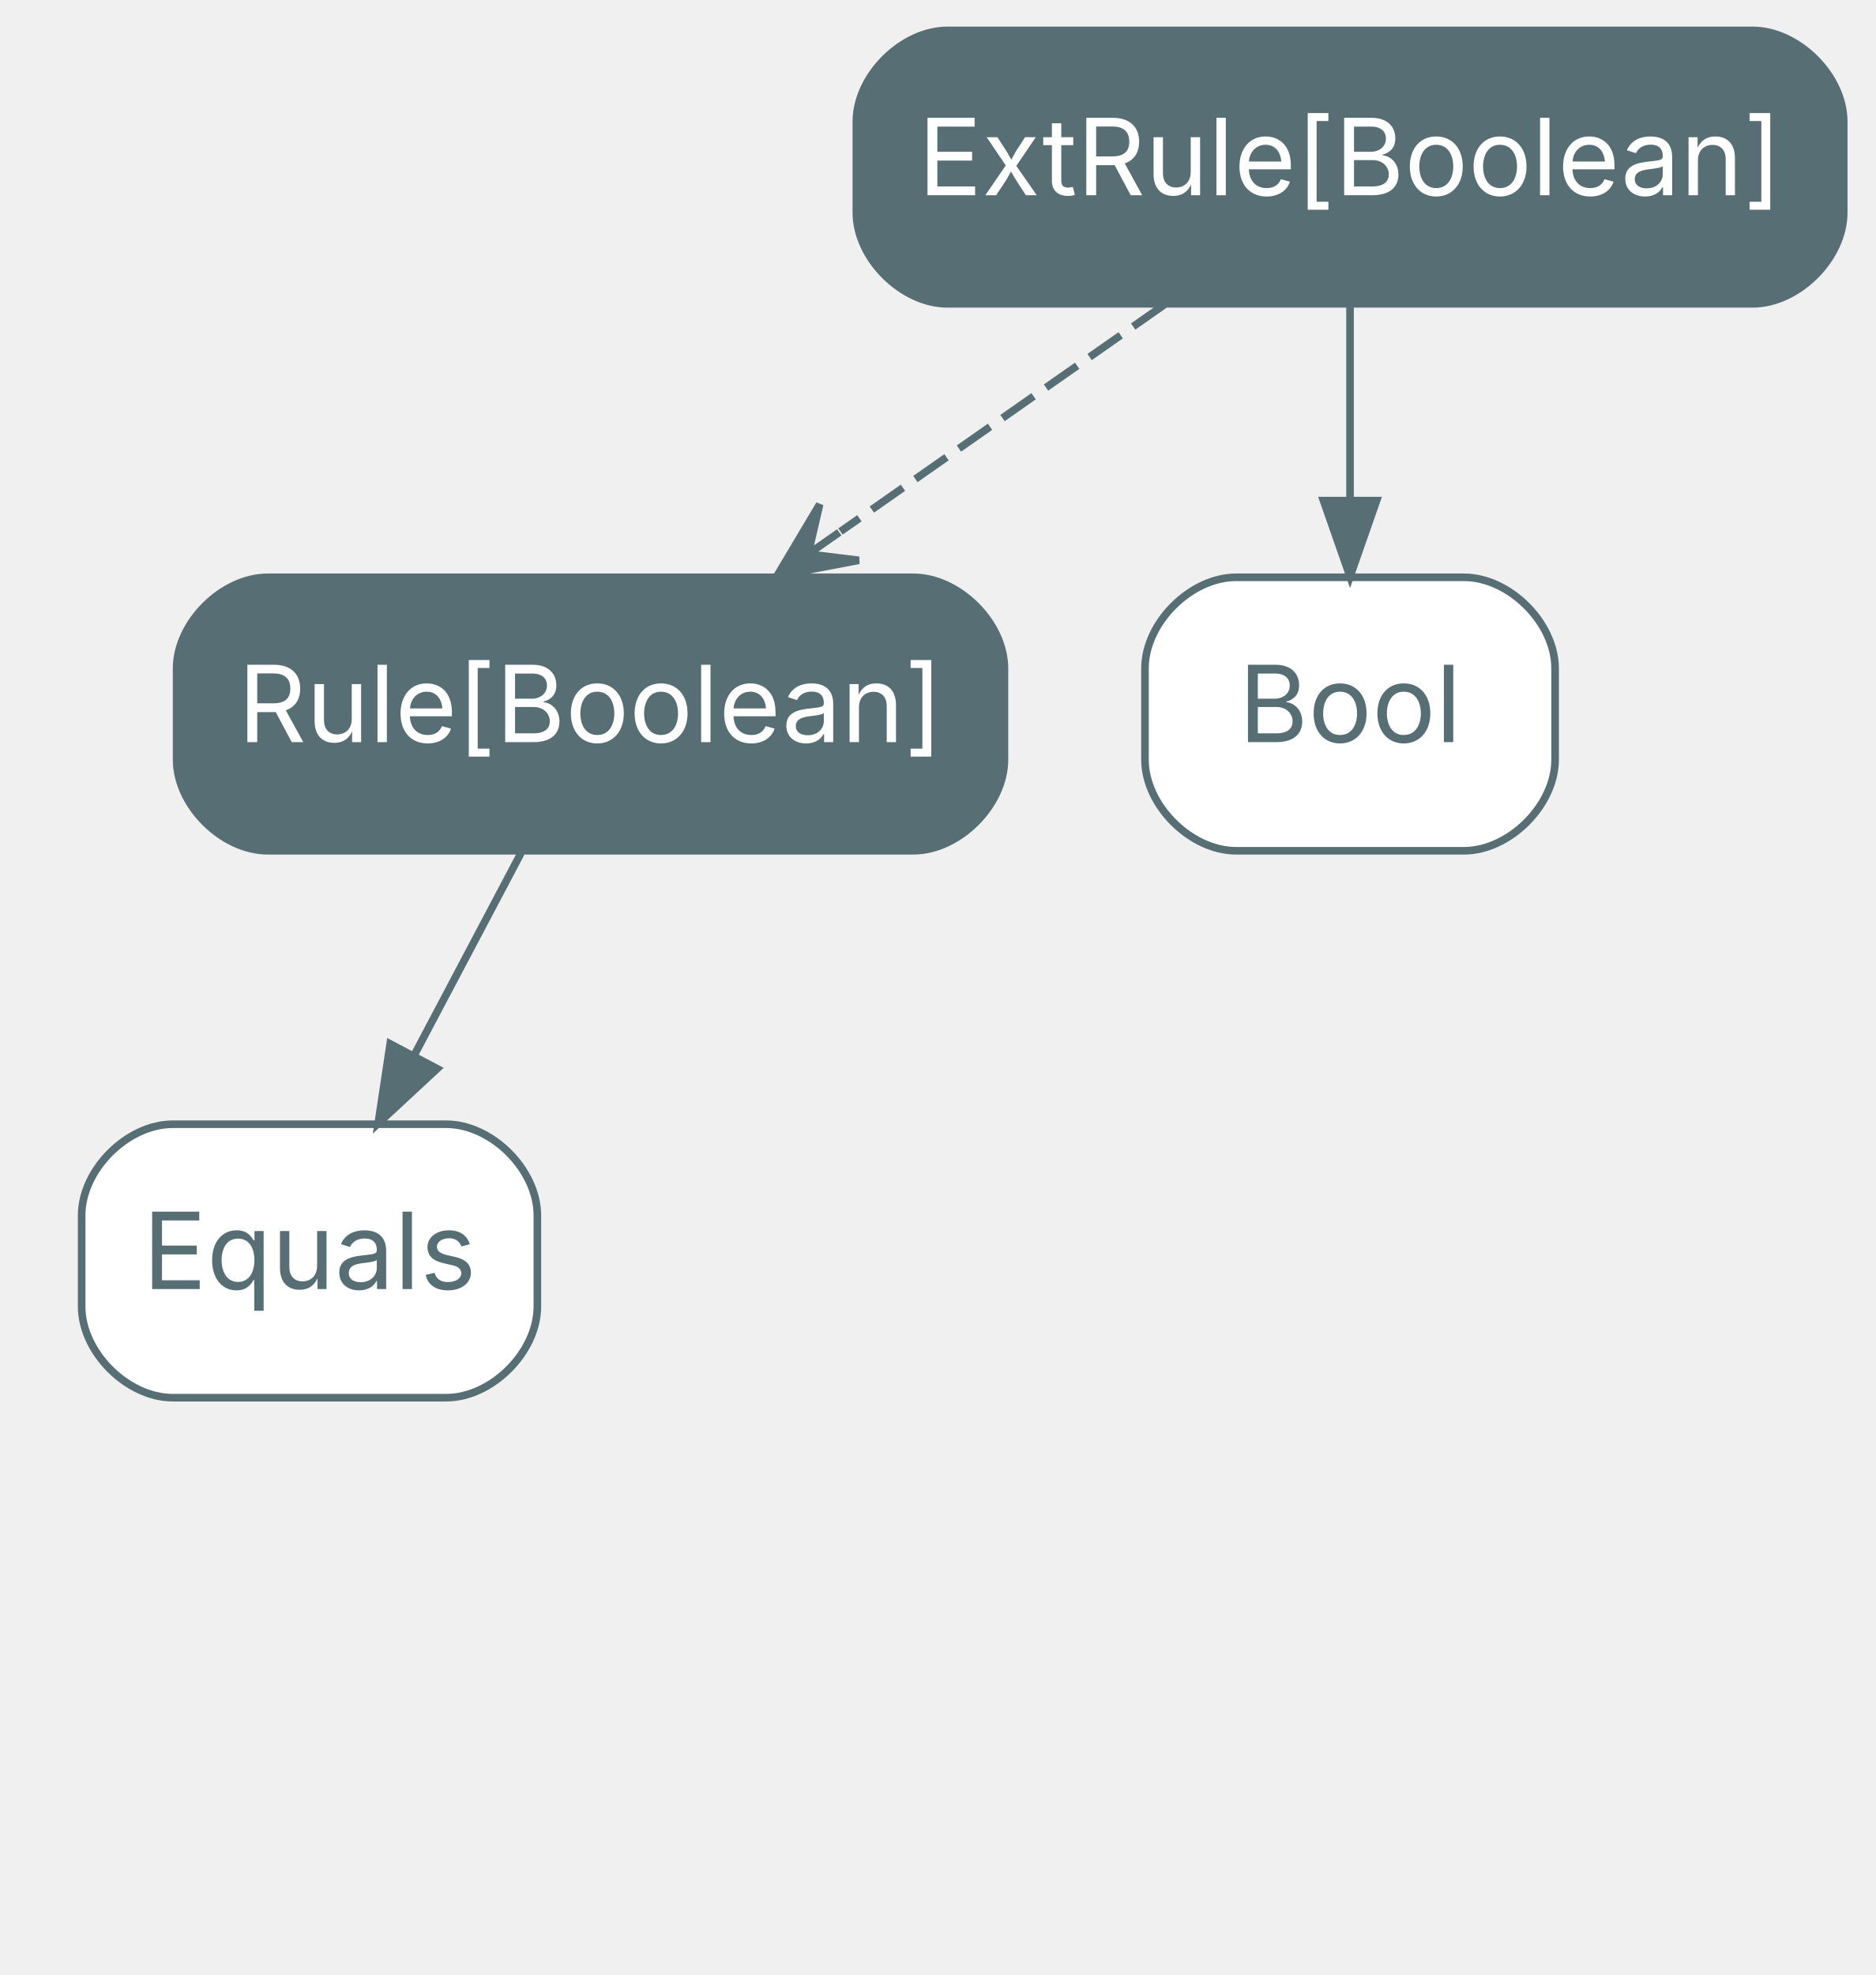
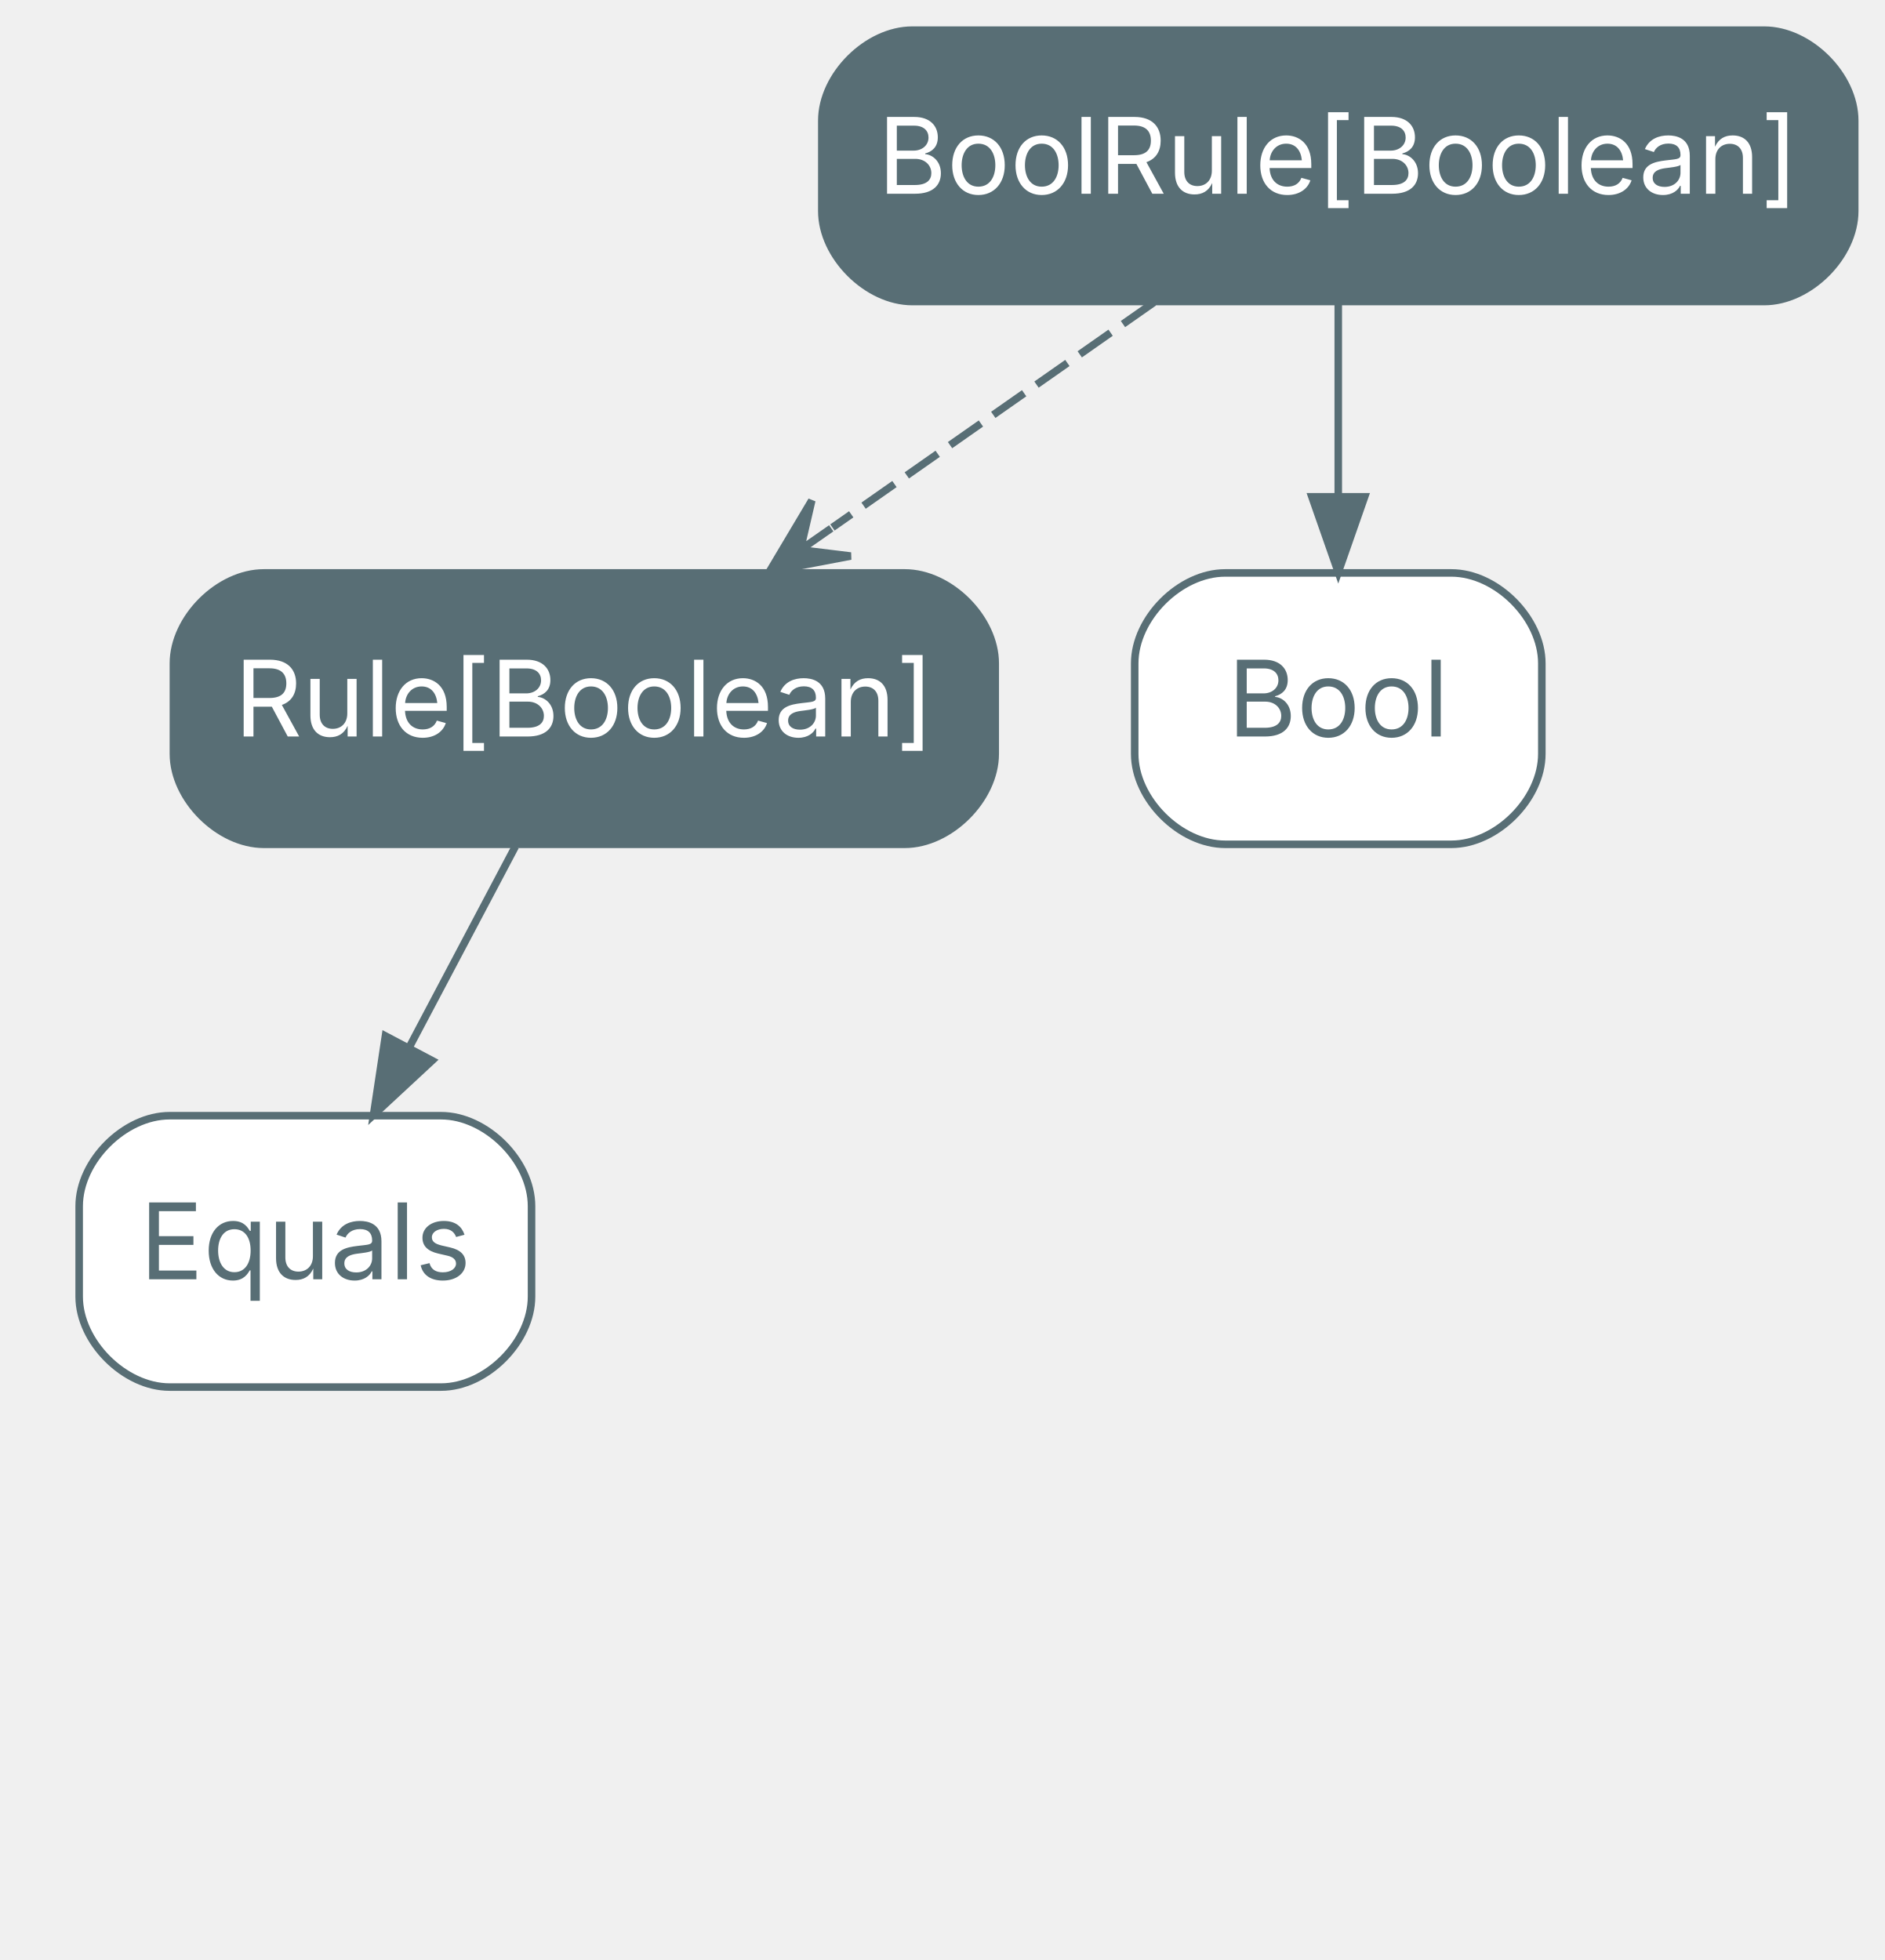
- <svg xmlns="http://www.w3.org/2000/svg" width="247pt" height="260pt" viewBox="0.00 0.00 246.50 260.00">
+ <svg xmlns="http://www.w3.org/2000/svg" width="250pt" height="260pt" viewBox="0.00 0.00 250.00 260.00">
  <g id="graph0" class="graph" transform="scale(1 1) rotate(0) translate(4 256)">
    <g id="node1" class="node operator">
-       <path fill="#586e75" stroke="#586e75" d="M226.5,-252C226.5,-252 120.5,-252 120.5,-252 114.5,-252 108.5,-246 108.5,-240 108.5,-240 108.5,-228 108.5,-228 108.5,-222 114.5,-216 120.5,-216 120.5,-216 226.5,-216 226.5,-216 232.5,-216 238.5,-222 238.5,-228 238.5,-228 238.5,-240 238.5,-240 238.5,-246 232.5,-252 226.5,-252" />
-       <text text-anchor="middle" x="173.5" y="-230.3" font-family="Inter,Arial" font-size="14.00" fill="#ffffff">ExtRule[Boolean]</text>
+       <path fill="#586e75" stroke="#586e75" d="M230,-252C230,-252 117,-252 117,-252 111,-252 105,-246 105,-240 105,-240 105,-228 105,-228 105,-222 111,-216 117,-216 117,-216 230,-216 230,-216 236,-216 242,-222 242,-228 242,-228 242,-240 242,-240 242,-246 236,-252 230,-252" />
+       <text text-anchor="middle" x="173.5" y="-230.3" font-family="Inter,Arial" font-size="14.00" fill="#ffffff">BoolRule[Boolean]</text>
    </g>
    <g id="node2" class="node operator">
      <path fill="#586e75" stroke="#586e75" d="M116,-180C116,-180 31,-180 31,-180 25,-180 19,-174 19,-168 19,-168 19,-156 19,-156 19,-150 25,-144 31,-144 31,-144 116,-144 116,-144 122,-144 128,-150 128,-156 128,-156 128,-168 128,-168 128,-174 122,-180 116,-180" />
      <text text-anchor="middle" x="73.5" y="-158.3" font-family="Inter,Arial" font-size="14.00" fill="#ffffff">Rule[Boolean]</text>
    </g>
    <g id="edge1" class="edge relies">
      <path fill="none" stroke="#586e75" stroke-dasharray="5,2" d="M149.04,-215.88C136.2,-206.89 120.3,-195.76 106.41,-186.03" />
      <polygon fill="#586e75" stroke="#586e75" points="98.06,-180.19 108.83,-182.24 102.15,-183.06 106.25,-185.92 106.25,-185.92 106.25,-185.92 102.15,-183.06 103.67,-189.61 98.06,-180.19 98.06,-180.19" />
    </g>
    <g id="node6" class="node">
      <path fill="#ffffff" stroke="#586e75" d="M188.5,-180C188.5,-180 158.5,-180 158.5,-180 152.5,-180 146.5,-174 146.5,-168 146.5,-168 146.5,-156 146.5,-156 146.5,-150 152.5,-144 158.5,-144 158.5,-144 188.5,-144 188.5,-144 194.5,-144 200.5,-150 200.5,-156 200.5,-156 200.5,-168 200.5,-168 200.5,-174 194.5,-180 188.5,-180" />
      <text text-anchor="middle" x="173.5" y="-158.3" font-family="Inter,Arial" font-size="14.00" fill="#586e75">Bool</text>
    </g>
    <g id="edge2" class="edge">
      <path fill="none" stroke="#586e75" d="M173.5,-215.7C173.5,-207.98 173.5,-198.71 173.5,-190.11" />
      <polygon fill="#586e75" stroke="#586e75" points="177,-190.1 173.5,-180.1 170,-190.1 177,-190.1" />
    </g>
    <g id="node5" class="node">
      <path fill="#ffffff" stroke="#586e75" d="M54.5,-108C54.5,-108 18.5,-108 18.5,-108 12.5,-108 6.5,-102 6.5,-96 6.5,-96 6.5,-84 6.5,-84 6.5,-78 12.5,-72 18.5,-72 18.5,-72 54.5,-72 54.5,-72 60.5,-72 66.5,-78 66.5,-84 66.5,-84 66.5,-96 66.5,-96 66.5,-102 60.5,-108 54.5,-108" />
      <text text-anchor="middle" x="36.5" y="-86.3" font-family="Inter,Arial" font-size="14.00" fill="#586e75">Equals</text>
    </g>
    <g id="edge5" class="edge">
      <path fill="none" stroke="#586e75" d="M64.35,-143.7C60.1,-135.64 54.94,-125.89 50.23,-116.98" />
      <polygon fill="#586e75" stroke="#586e75" points="53.31,-115.31 45.54,-108.1 47.12,-118.58 53.31,-115.31" />
    </g>
  </g>
</svg>
